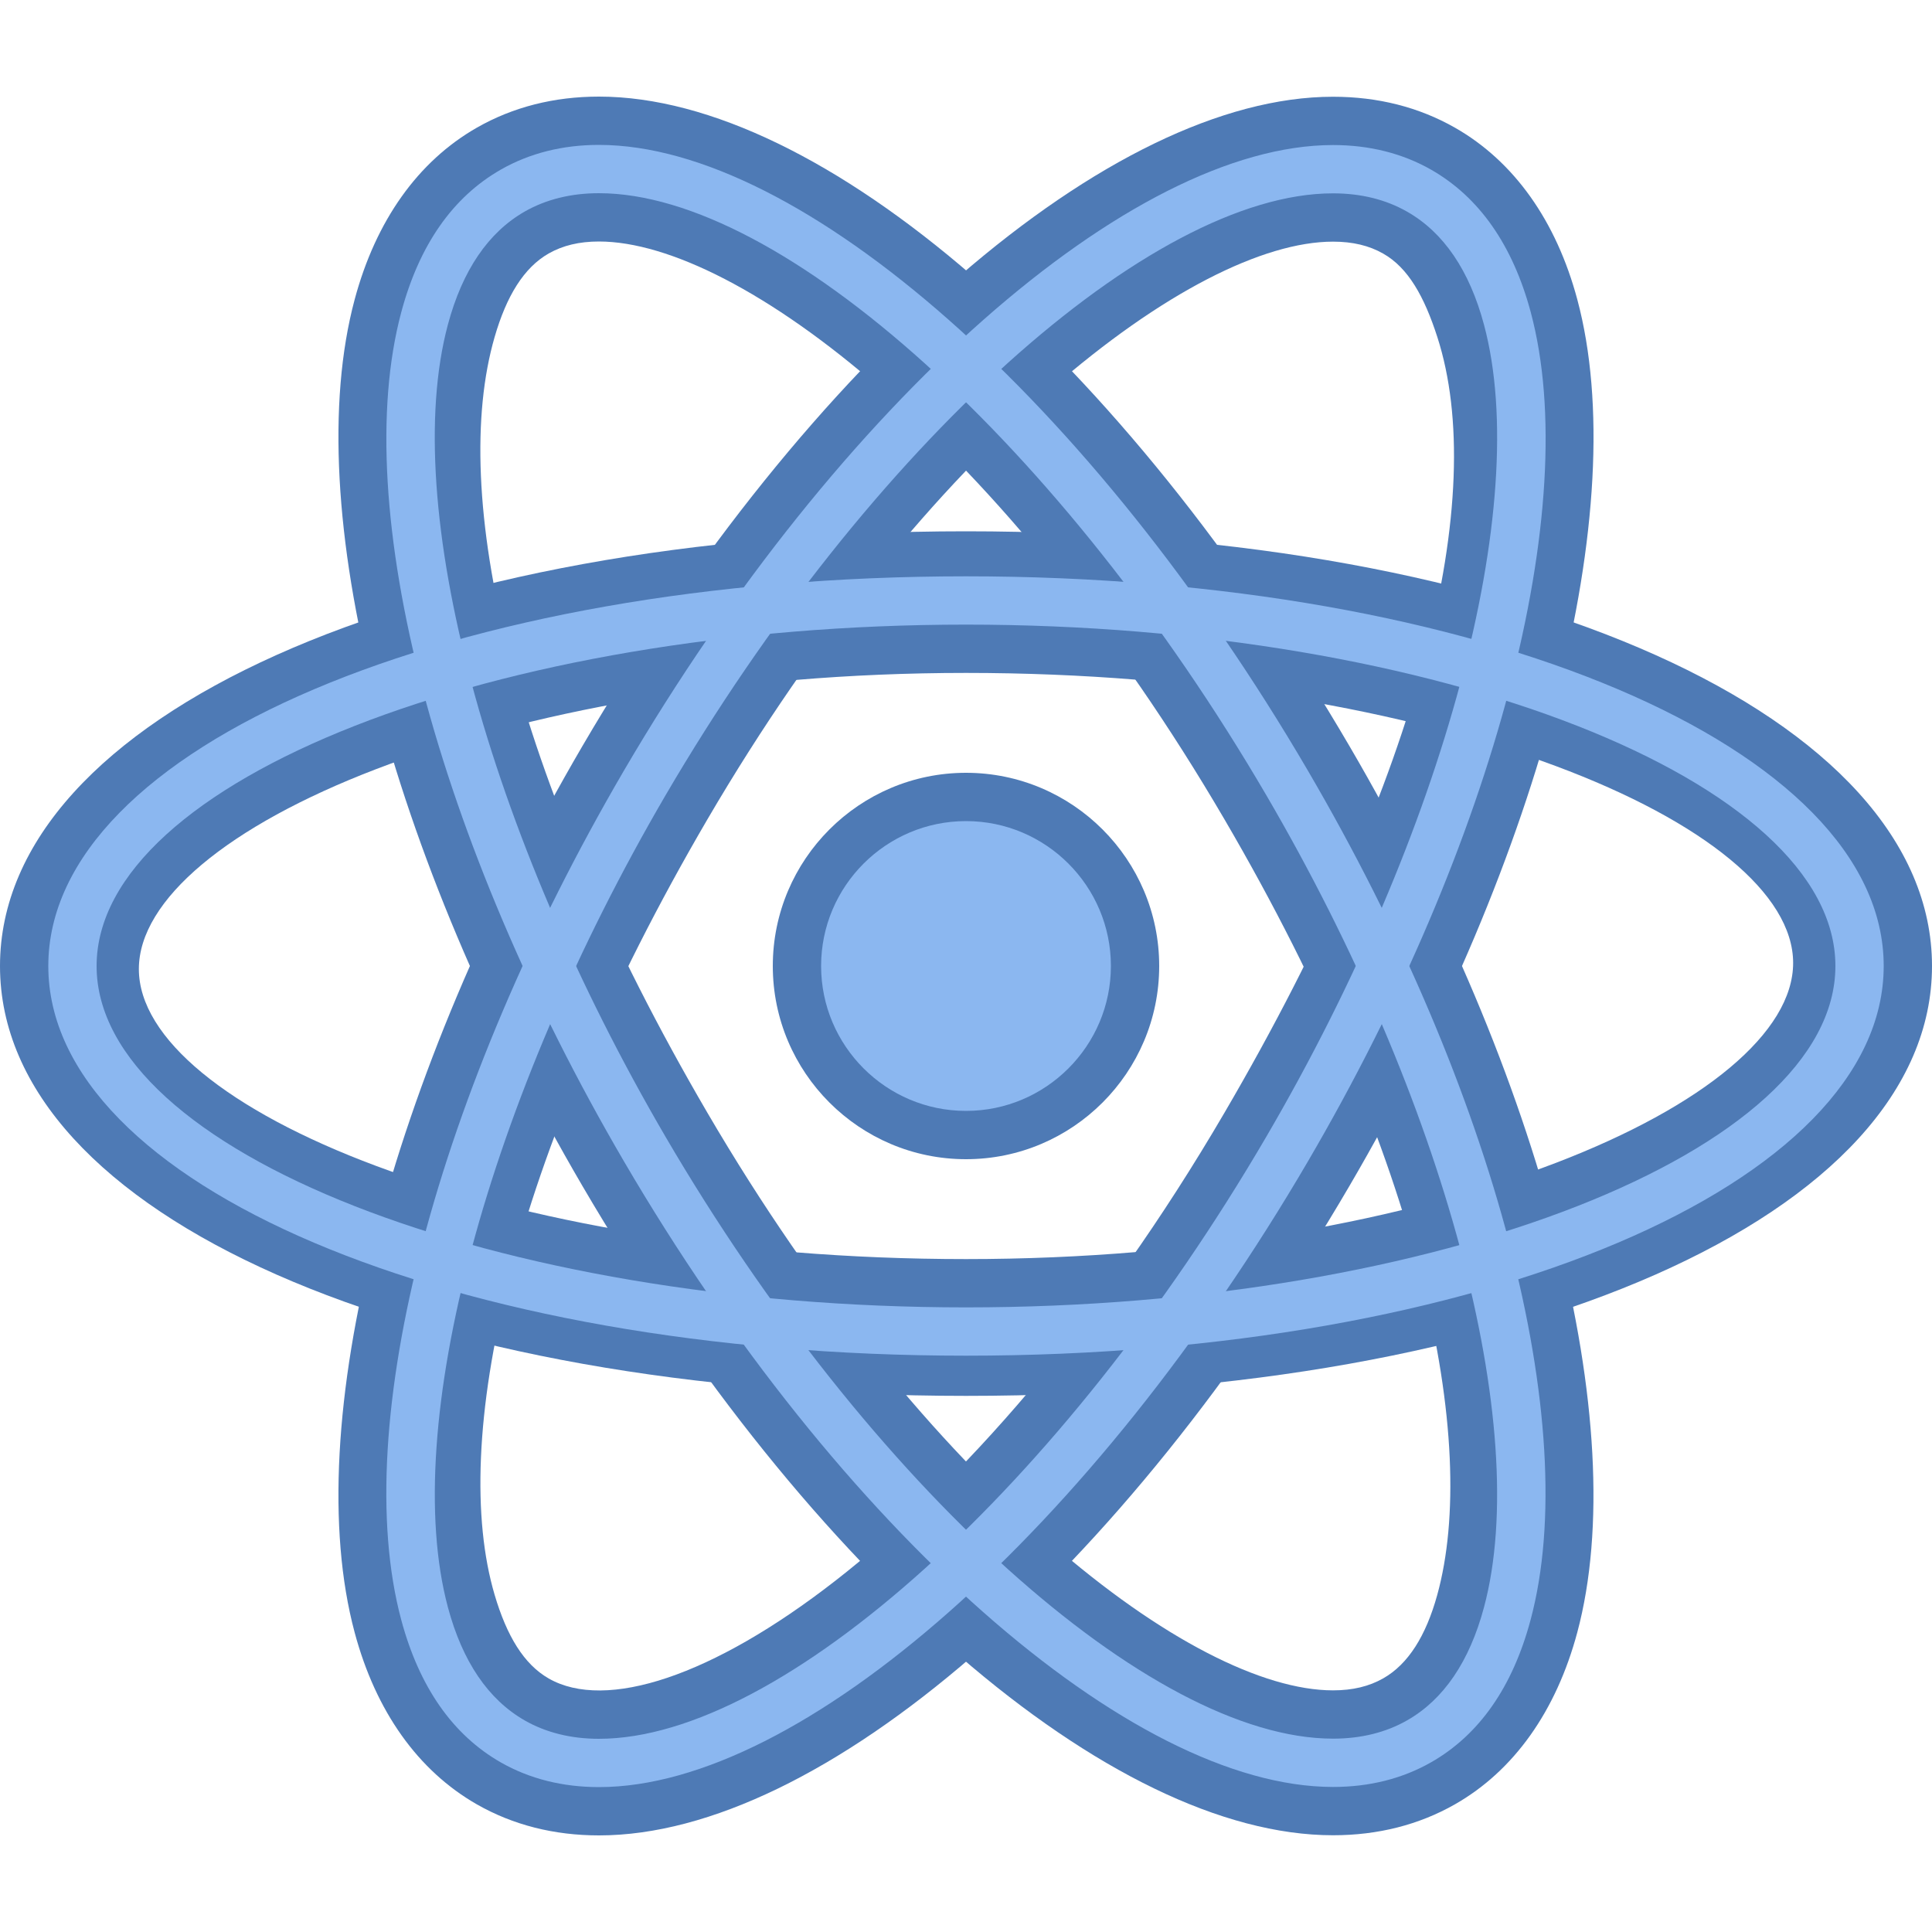
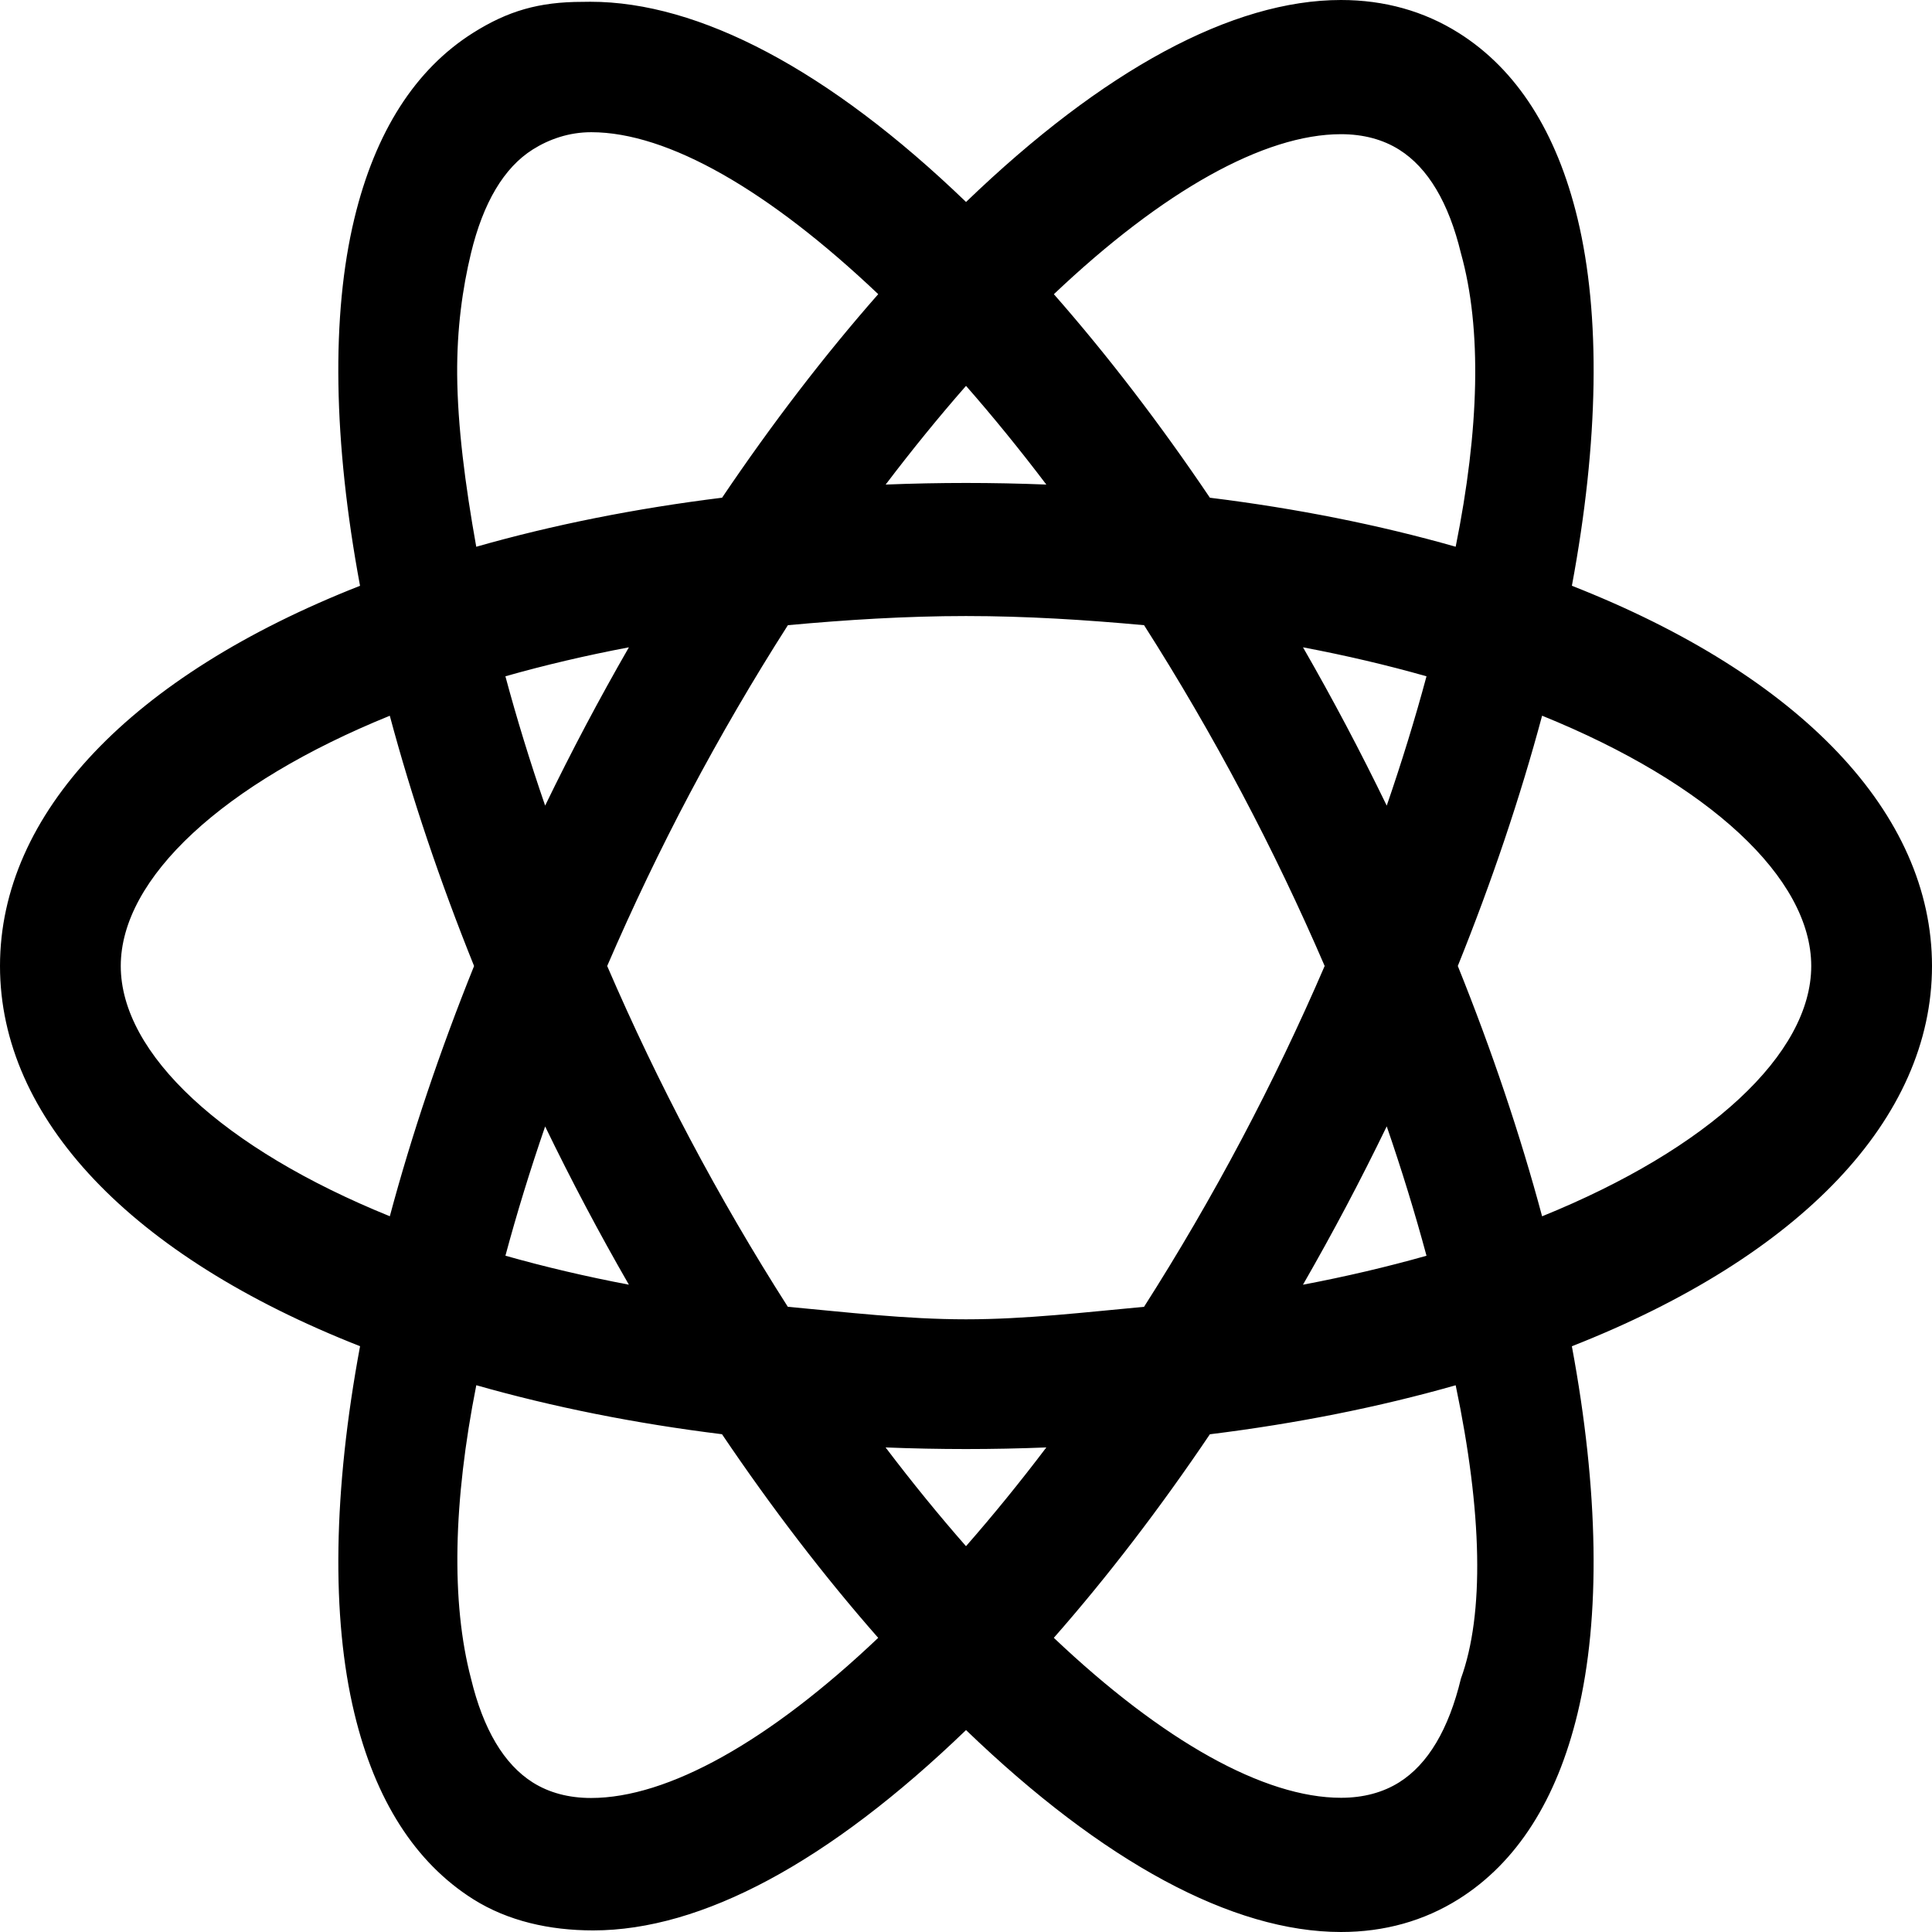
- <svg xmlns="http://www.w3.org/2000/svg" viewBox="0 0 40 40" width="48px" height="48px">
-   <path fill="#4e7ab5" d="M20,28.9C8.598,28.9,0,25.17,0,20s8.598-9,20-9s20,3.83,20,9S31.402,28.9,20,28.9z M20,13.932 c-9.729,0-17.125,3.266-17.125,6.131S10.271,26.068,20,26.068s17.125-3.266,17.125-6.131S29.729,13.932,20,13.932z" />
-   <path fill="#4e7ab5" d="M12.402,38C12.401,38,12.402,38,12.402,38c-0.931,0-1.781-0.216-2.528-0.642 c-1.22-0.697-2.095-1.928-2.532-3.562c-1.146-4.282,0.703-11.482,4.713-18.344C16.76,7.407,23.007,2.003,27.599,2.003 c0.93,0,1.78,0.216,2.527,0.642c1.218,0.695,2.094,1.925,2.531,3.558c1.147,4.282-0.703,11.483-4.715,18.345 C23.241,32.594,16.995,38,12.402,38z M27.599,5.003c-2.888,0-8.409,4.193-12.954,11.963c-4.123,7.056-5.332,12.909-4.404,16.054 c0.251,0.849,0.605,1.438,1.121,1.732c2.361,1.348,8.809-2.85,13.991-11.717c4.125-7.057,5.46-12.785,4.406-16.055 c-0.271-0.841-0.604-1.435-1.119-1.728C28.347,5.084,28.006,5.003,27.599,5.003z" />
-   <path fill="#4e7ab5" d="M27.599,37.997C27.599,37.997,27.599,37.997,27.599,37.997c-4.597-0.001-10.843-5.405-15.544-13.449 c-4.01-6.862-5.859-14.063-4.713-18.344C7.779,4.57,8.654,3.339,9.873,2.643C10.621,2.216,11.471,2,12.4,2 c4.595,0,10.84,5.406,15.542,13.452c4.011,6.861,5.86,14.062,4.714,18.345c-0.438,1.633-1.313,2.863-2.53,3.558 C29.379,37.781,28.528,37.997,27.599,37.997z M12.4,5c-0.407,0-0.747,0.082-1.04,0.248c-0.515,0.294-0.874,0.881-1.12,1.732 c-0.928,3.208,0.281,8.999,4.404,16.055c4.541,7.769,10.063,11.962,12.954,11.962l0,0c0.408,0,0.748-0.082,1.041-0.249 c0.514-0.292,0.883-0.876,1.118-1.728c0.867-3.146-0.281-9-4.405-16.055C20.811,9.194,15.29,5,12.4,5z" />
-   <path fill="#8bb7f0" d="M23.5,20c0,1.935-1.565,3.5-3.5,3.5s-3.5-1.565-3.5-3.5s1.565-3.5,3.5-3.5S23.5,18.065,23.5,20z" />
-   <path fill="#4e7ab5" d="M20,24c-2.206,0-4-1.794-4-4s1.794-4,4-4s4,1.794,4,4S22.206,24,20,24z M20,17c-1.654,0-3,1.346-3,3 s1.346,3,3,3s3-1.346,3-3S21.654,17,20,17z" />
-   <path fill="#8bb7f0" d="M20,28.068C9.346,28.068,1,24.524,1,20s8.346-8.068,19-8.068S39,15.476,39,20 S30.654,28.068,20,28.068z M20,12.932c-9.757,0-18,3.237-18,7.068s8.243,7.068,18,7.068S38,23.832,38,20S29.757,12.932,20,12.932z" />
-   <path fill="#8bb7f0" d="M12.402,37C12.401,37,12.402,37,12.402,37c-0.755,0-1.438-0.172-2.033-0.511 c-0.996-0.569-1.689-1.562-2.062-2.952c-1.081-4.037,0.729-10.938,4.61-17.581C17.379,8.33,23.416,3.003,27.599,3.003 c0.754,0,1.438,0.172,2.032,0.511c0.995,0.568,1.688,1.56,2.061,2.948c1.081,4.037-0.729,10.938-4.612,17.582 C22.621,31.672,16.586,37,12.402,37z M27.599,4.003c-3.784,0-9.595,5.239-13.817,12.458c-3.695,6.325-5.507,13.083-4.508,16.818 c0.301,1.123,0.836,1.91,1.592,2.342C11.307,35.872,11.823,36,12.401,36c3.785,0,9.595-5.24,13.814-12.461 c3.697-6.326,5.51-13.085,4.509-16.818c-0.3-1.121-0.835-1.908-1.59-2.338C28.693,4.131,28.177,4.003,27.599,4.003z" />
-   <g>
-     <path fill="#8bb7f0" d="M27.599,36.997C27.599,36.997,27.599,36.997,27.599,36.997c-4.187-0.001-10.224-5.327-14.681-12.953 C9.036,17.401,7.227,10.5,8.308,6.463c0.372-1.39,1.065-2.383,2.062-2.952C10.964,3.172,11.647,3,12.4,3 c4.185,0,10.221,5.328,14.679,12.956c3.883,6.642,5.692,13.543,4.61,17.582c-0.371,1.389-1.064,2.381-2.059,2.948 C29.036,36.825,28.353,36.997,27.599,36.997z M12.4,4c-0.577,0-1.094,0.128-1.535,0.379c-0.756,0.432-1.291,1.219-1.592,2.342 c-0.999,3.734,0.813,10.493,4.508,16.818C18,30.757,23.812,35.996,27.599,35.997l0,0c0.578,0,1.095-0.128,1.536-0.38 c0.754-0.43,1.289-1.217,1.589-2.338c1-3.735-0.812-10.494-4.508-16.818C21.996,9.241,16.187,4,12.4,4z" />
-   </g>
+ <svg xmlns="http://www.w3.org/2000/svg" width="79" height="79" viewBox="0 0 79 79" fill="none">
+   <path d="M24.168 78.458C22.478 78.458 20.94 78.028 19.594 77.181C17.342 75.762 15.786 73.317 14.966 69.917C14.014 65.959 14.127 60.701 15.294 54.688C5.881 51.09 0.494 45.569 0.494 39.5C0.494 33.43 5.88 27.91 15.293 24.313C14.126 18.299 14.011 13.042 14.964 9.084C15.784 5.682 17.34 3.237 19.591 1.82C20.936 0.972 22.475 0.542 24.165 0.542C28.498 0.542 33.932 3.538 39.502 8.989C45.071 3.543 50.504 0.55 54.832 0.55C56.521 0.55 58.06 0.98 59.406 1.827C61.654 3.244 63.212 5.684 64.031 9.082C64.985 13.038 64.871 18.297 63.703 24.312C73.117 27.909 78.506 33.43 78.506 39.5C78.506 45.571 73.117 51.091 63.703 54.689C64.87 60.703 64.984 65.961 64.03 69.918C63.211 73.316 61.656 75.757 59.409 77.173C58.062 78.02 56.522 78.45 54.834 78.45C50.503 78.45 45.068 75.457 39.501 70.013C33.931 75.463 28.498 78.458 24.168 78.458ZM19.095 55.966C18.117 61.142 18.007 65.565 18.783 68.782C19.318 71.005 20.246 72.547 21.542 73.363C22.286 73.832 23.17 74.07 24.168 74.07C27.52 74.07 31.932 71.566 36.631 67.007C34.276 64.371 31.977 61.387 29.79 58.128C26.007 57.672 22.412 56.945 19.095 55.966ZM42.37 67.004C47.068 71.559 51.481 74.061 54.833 74.062C55.831 74.062 56.715 73.824 57.461 73.356C58.753 72.541 59.678 71.003 60.213 68.783C60.989 65.564 60.88 61.142 59.902 55.968C56.582 56.946 52.986 57.673 49.204 58.129C47.018 61.388 44.722 64.371 42.37 67.004ZM35.121 58.586C36.555 60.535 38.023 62.353 39.5 64.007C40.973 62.354 42.442 60.536 43.874 58.586C42.402 58.664 40.936 58.703 39.5 58.703C38.063 58.703 36.596 58.664 35.121 58.586ZM31.945 53.962C34.408 54.195 36.949 54.314 39.5 54.314C42.053 54.314 44.59 54.195 47.05 53.963C48.518 51.676 49.917 49.279 51.212 46.836C52.464 44.471 53.642 42.003 54.714 39.499C53.645 37.002 52.468 34.535 51.213 32.165C49.921 29.726 48.522 27.33 47.05 25.038C44.592 24.805 42.055 24.686 39.5 24.686C36.944 24.686 34.405 24.805 31.948 25.039C30.477 27.328 29.076 29.724 27.782 32.166C26.528 34.535 25.351 37.002 24.281 39.502C25.349 41.998 26.526 44.464 27.781 46.837C29.069 49.267 30.468 51.663 31.945 53.962ZM56.772 44.744C56.075 46.221 55.352 47.67 54.615 49.061C53.871 50.468 53.08 51.879 52.258 53.27C54.603 52.869 56.845 52.354 58.945 51.734C58.362 49.486 57.632 47.141 56.772 44.744ZM20.05 51.733C22.151 52.352 24.392 52.868 26.733 53.269C25.907 51.869 25.116 50.457 24.377 49.061C23.642 47.671 22.918 46.224 22.222 44.748C21.366 47.133 20.637 49.476 20.05 51.733ZM59.068 39.5C60.577 43.221 61.806 46.899 62.73 50.448C70.039 47.591 74.556 43.422 74.556 39.5C74.556 35.578 70.039 31.41 62.73 28.552C61.809 32.101 60.578 35.779 59.068 39.5ZM16.266 28.555C8.959 31.411 4.444 35.58 4.444 39.5C4.444 43.422 8.959 47.591 16.268 50.447C17.19 46.897 18.42 43.219 19.927 39.502C18.419 35.785 17.189 32.106 16.266 28.555ZM20.049 27.267C20.636 29.521 21.364 31.865 22.222 34.255C22.917 32.782 23.64 31.335 24.378 29.94C25.121 28.537 25.912 27.126 26.736 25.731C24.392 26.132 22.151 26.647 20.049 27.267ZM52.26 25.73C53.087 27.131 53.878 28.542 54.617 29.94C55.353 31.331 56.077 32.778 56.774 34.255C57.632 31.866 58.361 29.522 58.948 27.266C56.844 26.646 54.603 26.131 52.26 25.73ZM24.165 4.931C23.167 4.931 22.284 5.169 21.541 5.638C20.246 6.455 19.317 7.996 18.781 10.219C18.006 13.44 18.115 17.861 19.094 23.035C22.412 22.056 26.009 21.329 29.793 20.872C31.982 17.612 34.281 14.631 36.633 11.997C31.933 7.436 27.518 4.931 24.165 4.931ZM49.205 20.871C52.987 21.328 56.583 22.054 59.903 23.033C60.882 17.858 60.992 13.436 60.215 10.216C59.679 7.997 58.753 6.459 57.46 5.645C56.715 5.176 55.831 4.938 54.832 4.938C51.481 4.938 47.07 7.441 42.371 11.997C44.721 14.63 47.018 17.612 49.205 20.871ZM39.5 20.297C40.936 20.297 42.402 20.337 43.876 20.415C42.444 18.468 40.976 16.651 39.502 14.996C38.024 16.653 36.557 18.47 35.125 20.415C36.598 20.337 38.064 20.297 39.5 20.297Z" fill="black" />
+   <path d="M24.165 1.091C28.603 1.091 34.036 4.284 39.503 9.723C44.969 4.288 50.399 1.098 54.833 1.098C56.436 1.098 57.893 1.504 59.164 2.304C61.293 3.645 62.77 5.973 63.554 9.224C64.618 13.522 64.395 18.814 63.126 24.674C72.233 28.055 78.013 33.389 78.013 39.5C78.013 45.611 72.233 50.945 63.125 54.327C64.449 60.662 64.671 66.097 63.553 69.776C62.77 73.026 61.293 75.355 59.166 76.696C57.893 77.497 56.737 77.906 55.135 77.906C55.134 77.906 54.724 77.906 54.723 77.906C50.288 77.906 44.965 74.713 39.5 69.28C34.034 74.718 28.603 77.909 24.167 77.909C22.564 77.909 21.107 77.503 19.836 76.703C17.705 75.359 16.227 73.028 15.444 69.775C14.268 65.696 14.505 60.335 15.872 54.326C6.766 50.944 0.988 45.611 0.988 39.5C0.988 33.39 6.766 28.056 15.871 24.674C15.193 21.317 14.759 18.201 14.744 15.359C14.732 13.114 15.008 11.026 15.443 9.225C16.227 5.97 17.704 3.64 19.835 2.297C21.105 1.496 22.562 1.091 24.165 1.091ZM18.721 23.714C22.155 22.666 25.967 21.874 30.061 21.391C32.413 17.869 34.875 14.702 37.354 11.972C32.543 7.203 27.858 4.382 24.165 4.382C23.08 4.382 22.116 4.643 21.297 5.16C19.882 6.052 18.876 7.705 18.304 10.077C17.457 13.59 17.65 18.339 18.721 23.714ZM60.276 23.713C61.347 18.338 61.54 13.588 60.693 10.074C60.122 7.708 59.116 6.057 57.704 5.167C56.884 4.65 55.917 4.389 54.833 4.389C51.143 4.389 46.461 7.207 41.651 11.972C44.129 14.702 46.588 17.869 48.938 21.39C53.03 21.873 56.843 22.665 60.276 23.713ZM34.046 21.028C35.825 20.91 37.61 20.808 39.465 20.808C41.321 20.808 43.173 20.912 44.953 21.028C43.168 18.527 41.335 16.242 39.501 14.22C37.667 16.242 35.833 18.527 34.046 21.028ZM39.5 54.862C42.227 54.862 44.836 54.73 47.319 54.487C48.819 52.164 50.27 49.697 51.636 47.114C52.972 44.592 54.181 42.038 55.261 39.5C54.181 36.962 52.972 34.41 51.637 31.888C50.27 29.304 48.82 26.838 47.319 24.515C44.837 24.27 42.227 24.138 39.5 24.138C36.773 24.138 34.162 24.27 31.679 24.514C30.177 26.837 28.725 29.304 27.358 31.887C26.023 34.41 24.814 36.963 23.735 39.501C24.814 42.039 26.022 44.592 27.357 47.113C28.724 49.696 30.175 52.163 31.676 54.486C34.16 54.73 36.772 54.862 39.5 54.862ZM56.827 35.564C57.938 32.591 58.857 29.672 59.558 26.881C57.037 26.111 54.252 25.474 51.235 25.008C52.251 26.683 53.239 28.42 54.19 30.218C55.132 31.994 56.008 33.781 56.827 35.564ZM22.168 35.565C22.986 33.782 23.863 31.995 24.803 30.218C25.755 28.42 26.744 26.684 27.761 25.009C24.744 25.474 21.959 26.112 19.438 26.882C20.139 29.674 21.058 32.591 22.168 35.565ZM62.398 51.156C70.373 48.153 75.05 43.742 75.05 39.5C75.05 35.258 70.373 30.847 62.398 27.844C61.457 31.581 60.157 35.507 58.527 39.499C60.157 43.492 61.457 47.418 62.398 51.156ZM16.6 51.155C17.54 47.419 18.838 43.493 20.469 39.502C18.838 35.51 17.539 31.583 16.599 27.846C8.625 30.849 3.95 35.259 3.95 39.5C3.95 43.742 8.626 48.152 16.6 51.155ZM51.235 53.992C54.252 53.527 57.037 52.891 59.558 52.119C58.856 49.328 57.937 46.409 56.827 43.435C56.008 45.218 55.131 47.005 54.19 48.782C53.239 50.58 52.251 52.317 51.235 53.992ZM27.758 53.991C26.742 52.316 25.754 50.58 24.802 48.783C23.862 47.007 22.986 45.221 22.168 43.439C21.058 46.411 20.14 49.329 19.439 52.119C21.959 52.888 24.743 53.525 27.758 53.991ZM24.168 74.617C27.86 74.617 32.543 71.797 37.353 67.031C34.872 64.299 32.411 61.131 30.058 57.608C25.966 57.126 22.155 56.334 18.723 55.286C17.652 60.661 17.46 65.41 18.306 68.923C18.877 71.294 19.884 72.947 21.298 73.839C22.116 74.356 23.083 74.617 24.168 74.617ZM54.833 74.611C55.918 74.611 56.883 74.35 57.704 73.833C59.116 72.943 60.12 71.293 60.69 68.924C61.537 65.41 61.344 60.661 60.274 55.287C56.84 56.335 53.029 57.127 48.937 57.609C46.586 61.131 44.126 64.298 41.648 67.029C46.458 71.792 51.141 74.61 54.833 74.611ZM39.5 64.782C41.334 62.759 43.167 60.473 44.953 57.972C43.175 58.09 41.438 58.338 39.582 58.338C37.724 58.338 35.822 58.09 34.043 57.972C35.83 60.474 37.665 62.76 39.5 64.782ZM23.814 0.076C22.038 0.076 20.768 0.447 19.348 1.341C16.979 2.834 15.344 5.391 14.489 8.941C13.541 12.877 13.623 18.051 14.722 23.953C5.351 27.637 0 33.273 0 39.5C0 45.728 5.352 51.363 14.723 55.047C13.624 60.949 13.542 66.123 14.491 70.059C15.345 73.607 16.979 76.163 19.35 77.659C20.772 78.555 22.48 78.935 24.256 78.935C28.687 78.935 33.887 76.154 39.501 70.743C45.114 76.148 50.402 78.999 54.832 79C56.608 79 58.23 78.547 59.652 77.651C62.019 76.16 63.652 73.607 64.507 70.061C65.455 66.124 65.374 60.95 64.274 55.049C73.647 51.364 79 45.728 79 39.5C79 33.272 73.648 27.636 64.275 23.952C65.376 18.049 65.456 12.875 64.507 8.939C63.652 5.393 62.018 2.84 59.65 1.349C58.229 0.454 56.608 0 54.832 0C50.403 0 45.116 2.852 39.502 8.259C33.887 2.848 28.574 0.072 24.142 0.072L23.814 0.076ZM19.474 22.357C19.017 19.806 18.711 17.417 18.694 15.321C18.68 13.433 18.913 11.791 19.257 10.36C19.758 8.284 20.608 6.855 21.784 6.113C22.452 5.692 23.265 5.406 24.177 5.406C27.318 5.406 31.452 7.796 35.911 12.028C33.718 14.522 31.574 17.316 29.526 20.351C25.986 20.79 22.611 21.462 19.474 22.357ZM43.093 12.03C47.551 7.802 51.695 5.487 54.832 5.487C55.744 5.487 56.547 5.701 57.216 6.122C58.39 6.862 59.239 8.287 59.739 10.359C60.602 13.451 60.49 17.561 59.523 22.356C56.386 21.462 53.012 20.789 49.473 20.352C47.426 17.318 45.284 14.524 43.093 12.03ZM36.215 19.814C37.297 18.388 38.396 17.038 39.501 15.778C40.606 17.038 41.704 18.388 42.785 19.814C41.68 19.77 40.581 19.748 39.5 19.748C38.419 19.748 37.321 19.77 36.215 19.814ZM32.217 25.564C34.592 25.346 37.039 25.19 39.5 25.19C41.96 25.19 44.407 25.346 46.781 25.564C48.195 27.78 49.542 30.092 50.786 32.443C51.993 34.723 53.13 37.095 54.166 39.499C53.129 41.904 51.992 44.277 50.785 46.557C49.54 48.91 48.194 51.22 46.78 53.436C44.407 53.654 41.96 53.947 39.5 53.947C37.038 53.947 34.59 53.653 32.214 53.435C30.799 51.22 29.452 48.908 28.207 46.556C27 44.277 25.865 41.905 24.828 39.5C25.865 37.095 27.001 34.722 28.208 32.442C29.454 30.09 30.802 27.779 32.217 25.564ZM56.704 32.943C56.162 31.825 55.606 30.728 55.042 29.662C54.479 28.598 53.89 27.53 53.28 26.469C55.031 26.801 56.721 27.197 58.33 27.654C57.868 29.373 57.324 31.142 56.704 32.943ZM20.666 27.654C22.275 27.197 23.965 26.801 25.716 26.469C25.105 27.53 24.516 28.598 23.953 29.66C23.389 30.727 22.833 31.824 22.291 32.941C21.671 31.143 21.128 29.374 20.666 27.654ZM59.61 39.499C61.008 36.029 62.165 32.595 63.057 29.265C69.874 32.029 74.062 35.902 74.062 39.5C74.062 43.098 69.874 46.971 63.057 49.735C62.164 46.404 61.008 42.969 59.61 39.499ZM15.94 49.733C9.125 46.969 4.938 43.097 4.938 39.5C4.938 35.903 9.125 32.031 15.939 29.267C16.831 32.597 17.987 36.031 19.385 39.501C17.988 42.97 16.832 46.404 15.94 49.733ZM53.279 52.532C53.889 51.469 54.479 50.402 55.041 49.34C55.606 48.273 56.162 47.175 56.704 46.057C57.324 47.858 57.867 49.628 58.33 51.348C56.72 51.803 55.03 52.2 53.279 52.532ZM20.667 51.346C21.129 49.627 21.672 47.859 22.291 46.061C22.832 47.177 23.388 48.274 23.952 49.34C24.514 50.402 25.103 51.468 25.715 52.531C23.964 52.198 22.275 51.802 20.667 51.346ZM24.168 73.52C23.256 73.52 22.454 73.306 21.785 72.885C20.61 72.143 19.76 70.715 19.26 68.639C18.44 65.517 18.532 61.406 19.476 56.642C22.612 57.535 25.985 58.209 29.523 58.646C31.572 61.681 33.716 64.476 35.91 66.972C31.452 71.205 27.307 73.521 24.168 73.52ZM49.472 58.648C53.011 58.21 56.385 57.538 59.523 56.644C60.614 61.846 60.7 65.991 59.737 68.64C59.238 70.713 58.39 72.138 57.217 72.877C56.547 73.298 55.745 73.512 54.834 73.512C51.694 73.512 47.548 71.197 43.091 66.971C45.283 64.477 47.425 61.683 49.472 58.648ZM39.5 63.224C38.394 61.964 37.294 60.613 36.212 59.186C37.318 59.23 38.418 59.252 39.5 59.252C40.581 59.252 41.68 59.23 42.785 59.186C41.704 60.613 40.605 61.964 39.5 63.224Z" fill="black" />
</svg>
